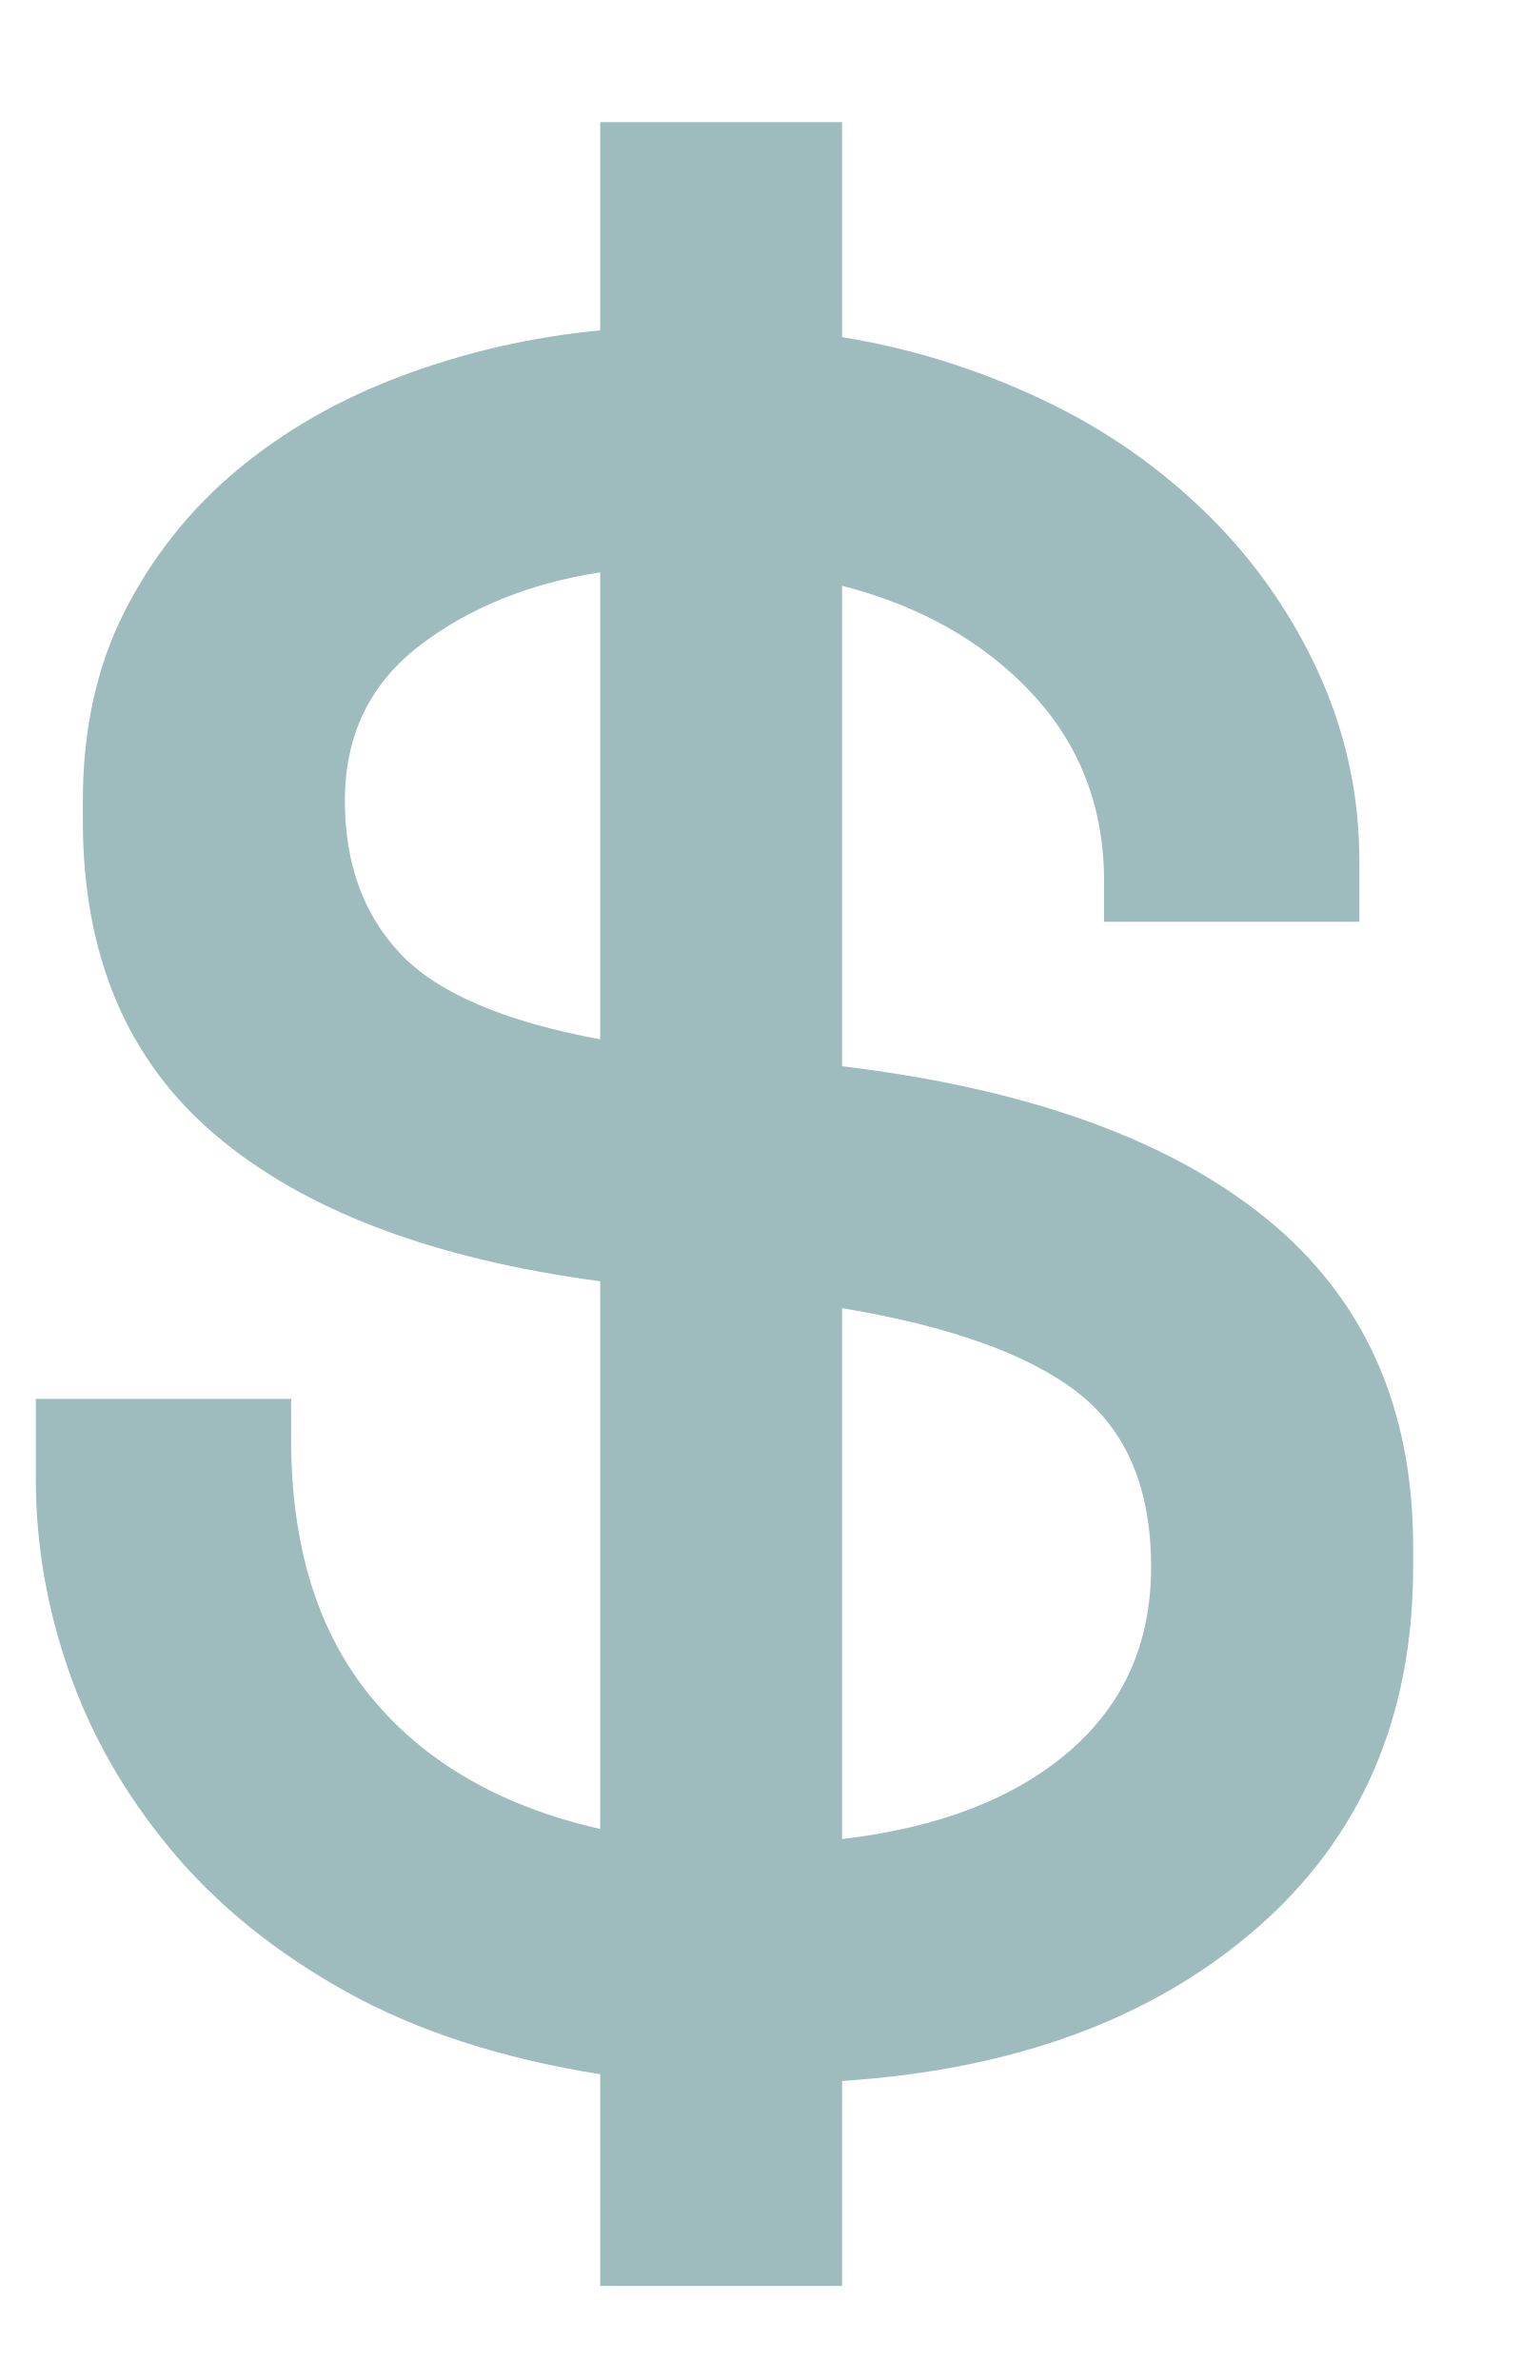
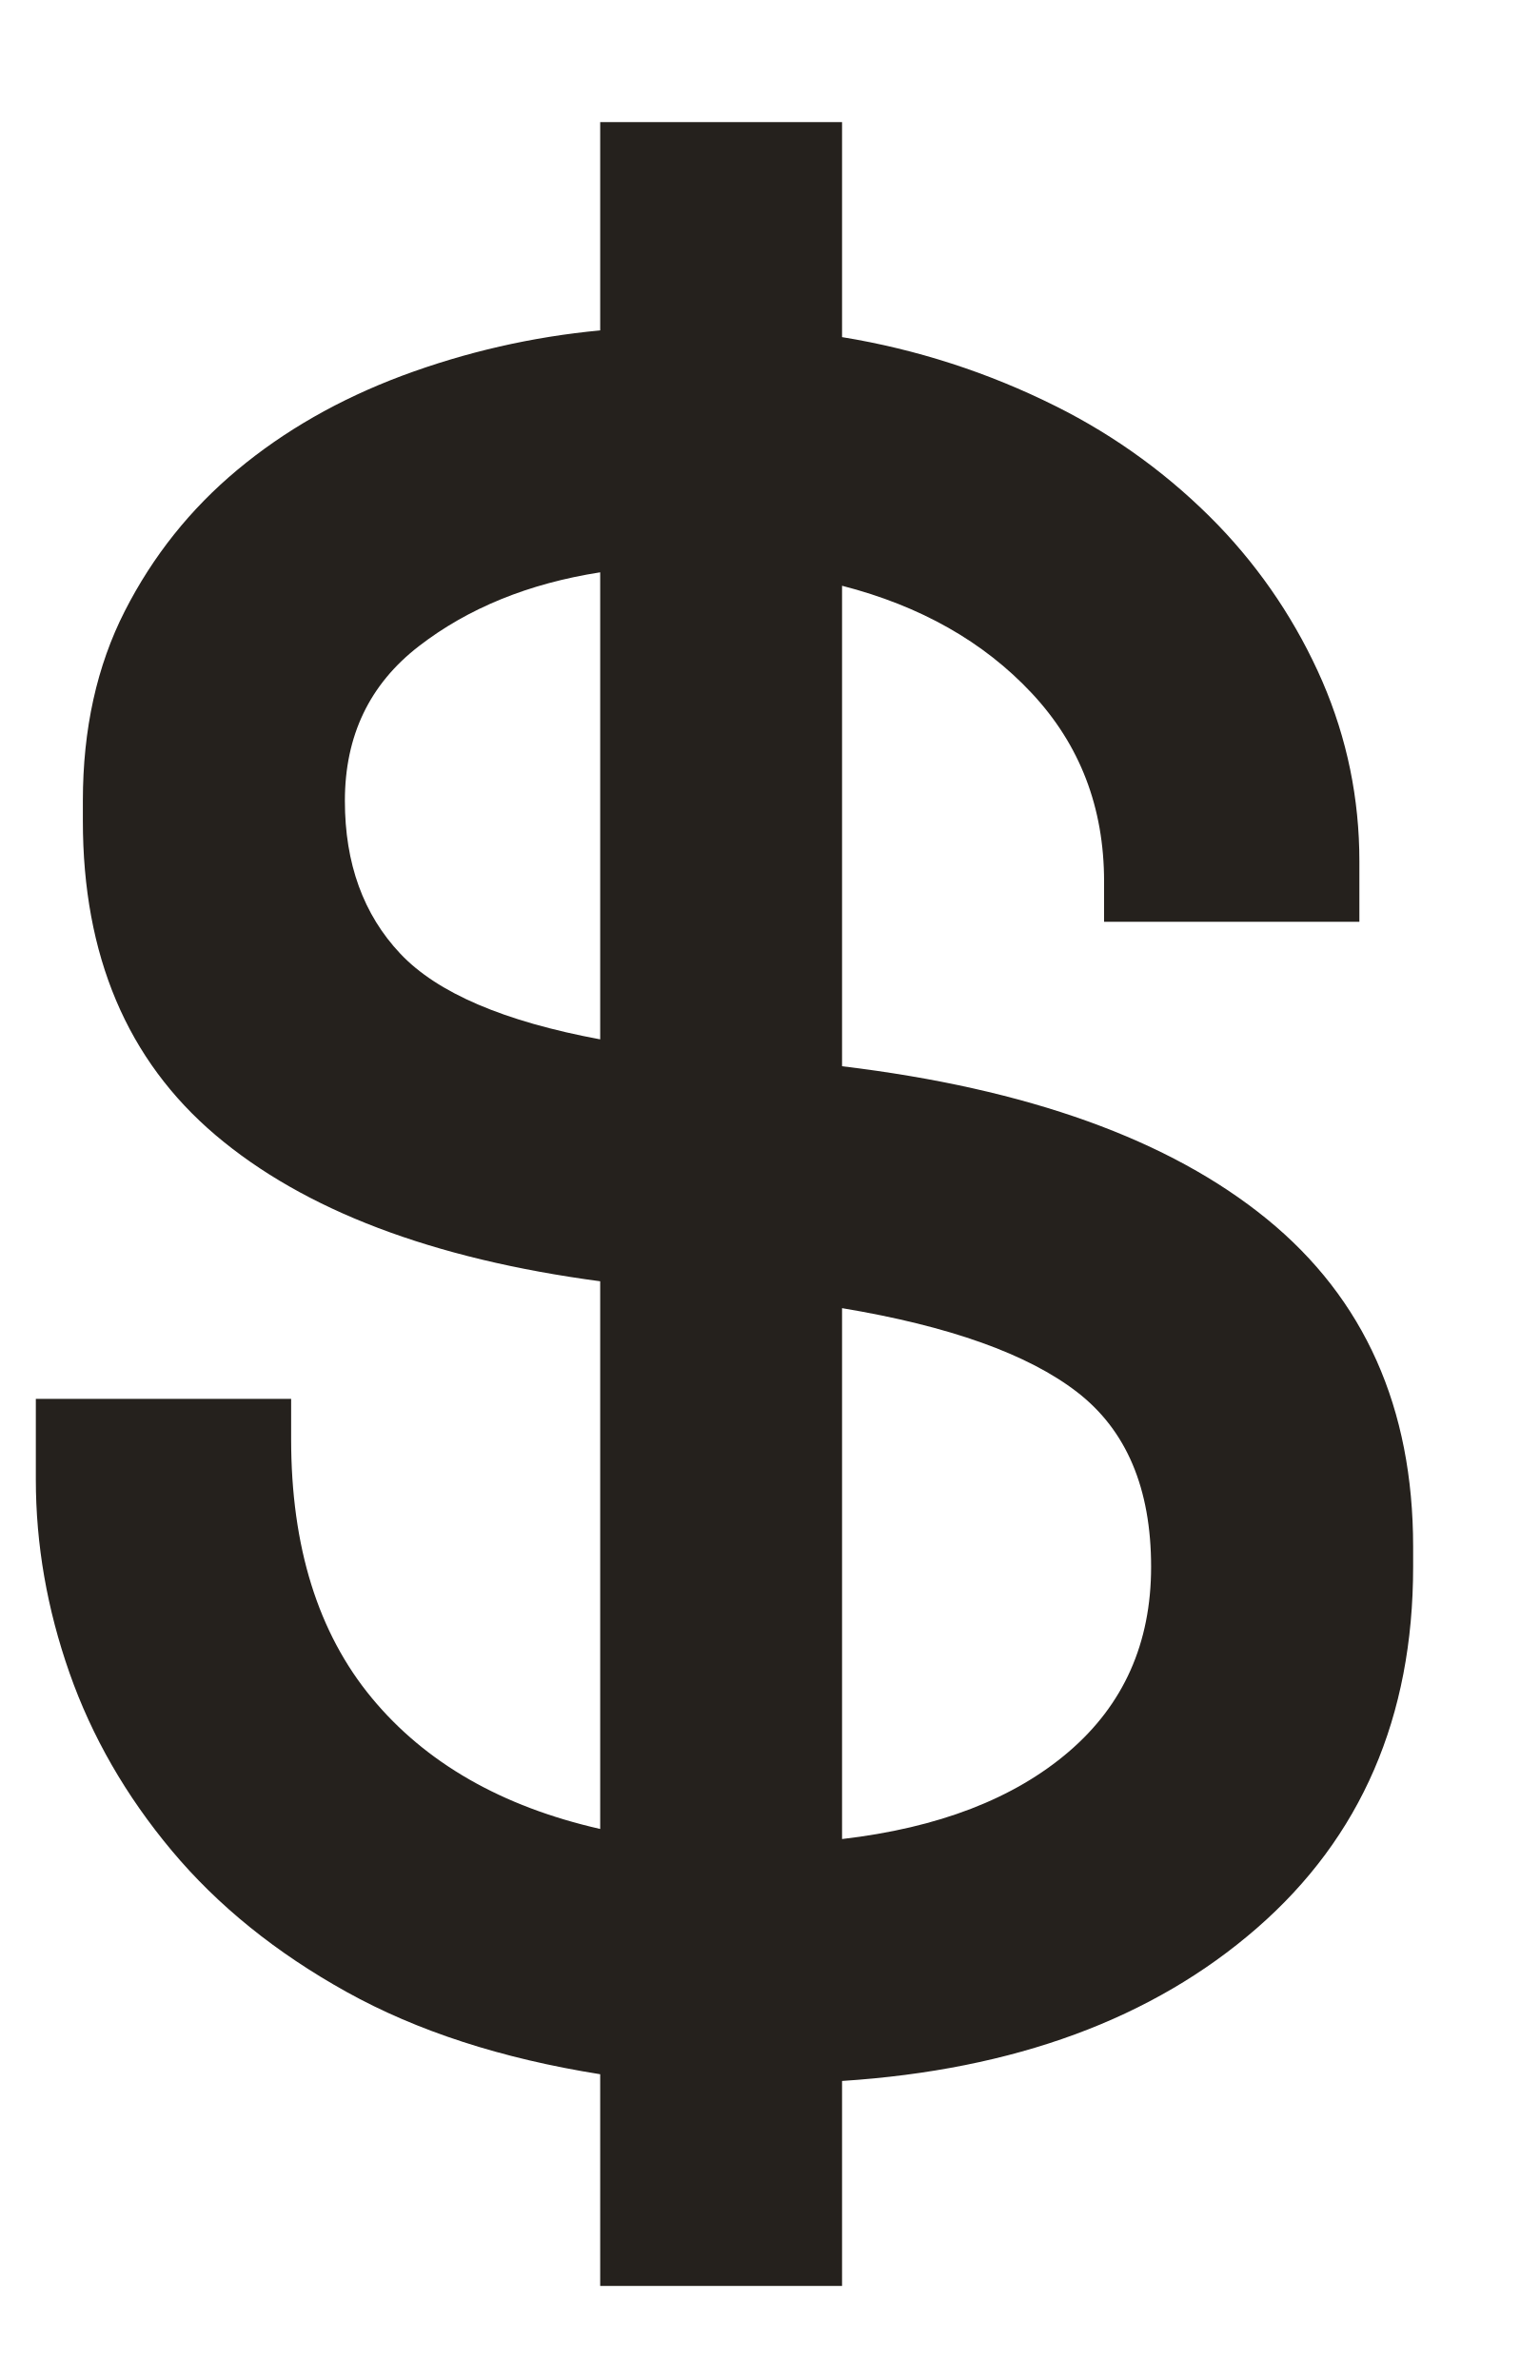
<svg xmlns="http://www.w3.org/2000/svg" width="11" height="17">
-   <path fill="#9EBBBD" d="M6.016 16.328v-1.464c1.232-.08 2.22-.444 2.964-1.092.744-.648 1.116-1.508 1.116-2.58v-.144c0-.992-.348-1.772-1.044-2.34-.696-.568-1.708-.932-3.036-1.092V4.184c.56.144 1.012.4 1.356.768.344.368.516.816.516 1.344v.288h1.824v-.432c0-.448-.088-.876-.264-1.284a3.783 3.783 0 00-.744-1.116A4.251 4.251 0 007.54 2.9a5.324 5.324 0 00-1.524-.492V.872H4.288V2.36a5.532 5.532 0 00-1.416.324c-.448.168-.84.392-1.176.672-.336.28-.604.616-.804 1.008-.2.392-.3.844-.3 1.356v.144c0 .96.316 1.708.948 2.244.632.536 1.548.884 2.748 1.044v3.912c-.704-.16-1.248-.472-1.632-.936-.384-.464-.576-1.08-.576-1.848v-.288H.256v.576c0 .464.08.924.24 1.38.16.456.404.88.732 1.272.328.392.744.728 1.248 1.008s1.108.476 1.812.588v1.512h1.728zM4.288 7.424c-.688-.128-1.164-.332-1.428-.612-.264-.28-.396-.644-.396-1.092 0-.464.176-.832.528-1.104.352-.272.784-.448 1.296-.528v3.336zm1.728 5.712V9.344c.768.128 1.328.328 1.68.6.352.272.528.688.528 1.248 0 .544-.196.984-.588 1.32-.392.336-.932.544-1.62.624z" />
+   <path fill="#25211d" d="M6.016 16.328v-1.464c1.232-.08 2.22-.444 2.964-1.092.744-.648 1.116-1.508 1.116-2.58v-.144c0-.992-.348-1.772-1.044-2.34-.696-.568-1.708-.932-3.036-1.092V4.184c.56.144 1.012.4 1.356.768.344.368.516.816.516 1.344v.288h1.824v-.432c0-.448-.088-.876-.264-1.284a3.783 3.783 0 00-.744-1.116A4.251 4.251 0 007.54 2.9a5.324 5.324 0 00-1.524-.492V.872H4.288V2.36a5.532 5.532 0 00-1.416.324c-.448.168-.84.392-1.176.672-.336.28-.604.616-.804 1.008-.2.392-.3.844-.3 1.356v.144c0 .96.316 1.708.948 2.244.632.536 1.548.884 2.748 1.044v3.912c-.704-.16-1.248-.472-1.632-.936-.384-.464-.576-1.08-.576-1.848v-.288H.256v.576c0 .464.08.924.24 1.38.16.456.404.88.732 1.272.328.392.744.728 1.248 1.008s1.108.476 1.812.588v1.512h1.728zM4.288 7.424c-.688-.128-1.164-.332-1.428-.612-.264-.28-.396-.644-.396-1.092 0-.464.176-.832.528-1.104.352-.272.784-.448 1.296-.528v3.336zm1.728 5.712V9.344c.768.128 1.328.328 1.68.6.352.272.528.688.528 1.248 0 .544-.196.984-.588 1.32-.392.336-.932.544-1.62.624z" />
</svg>
